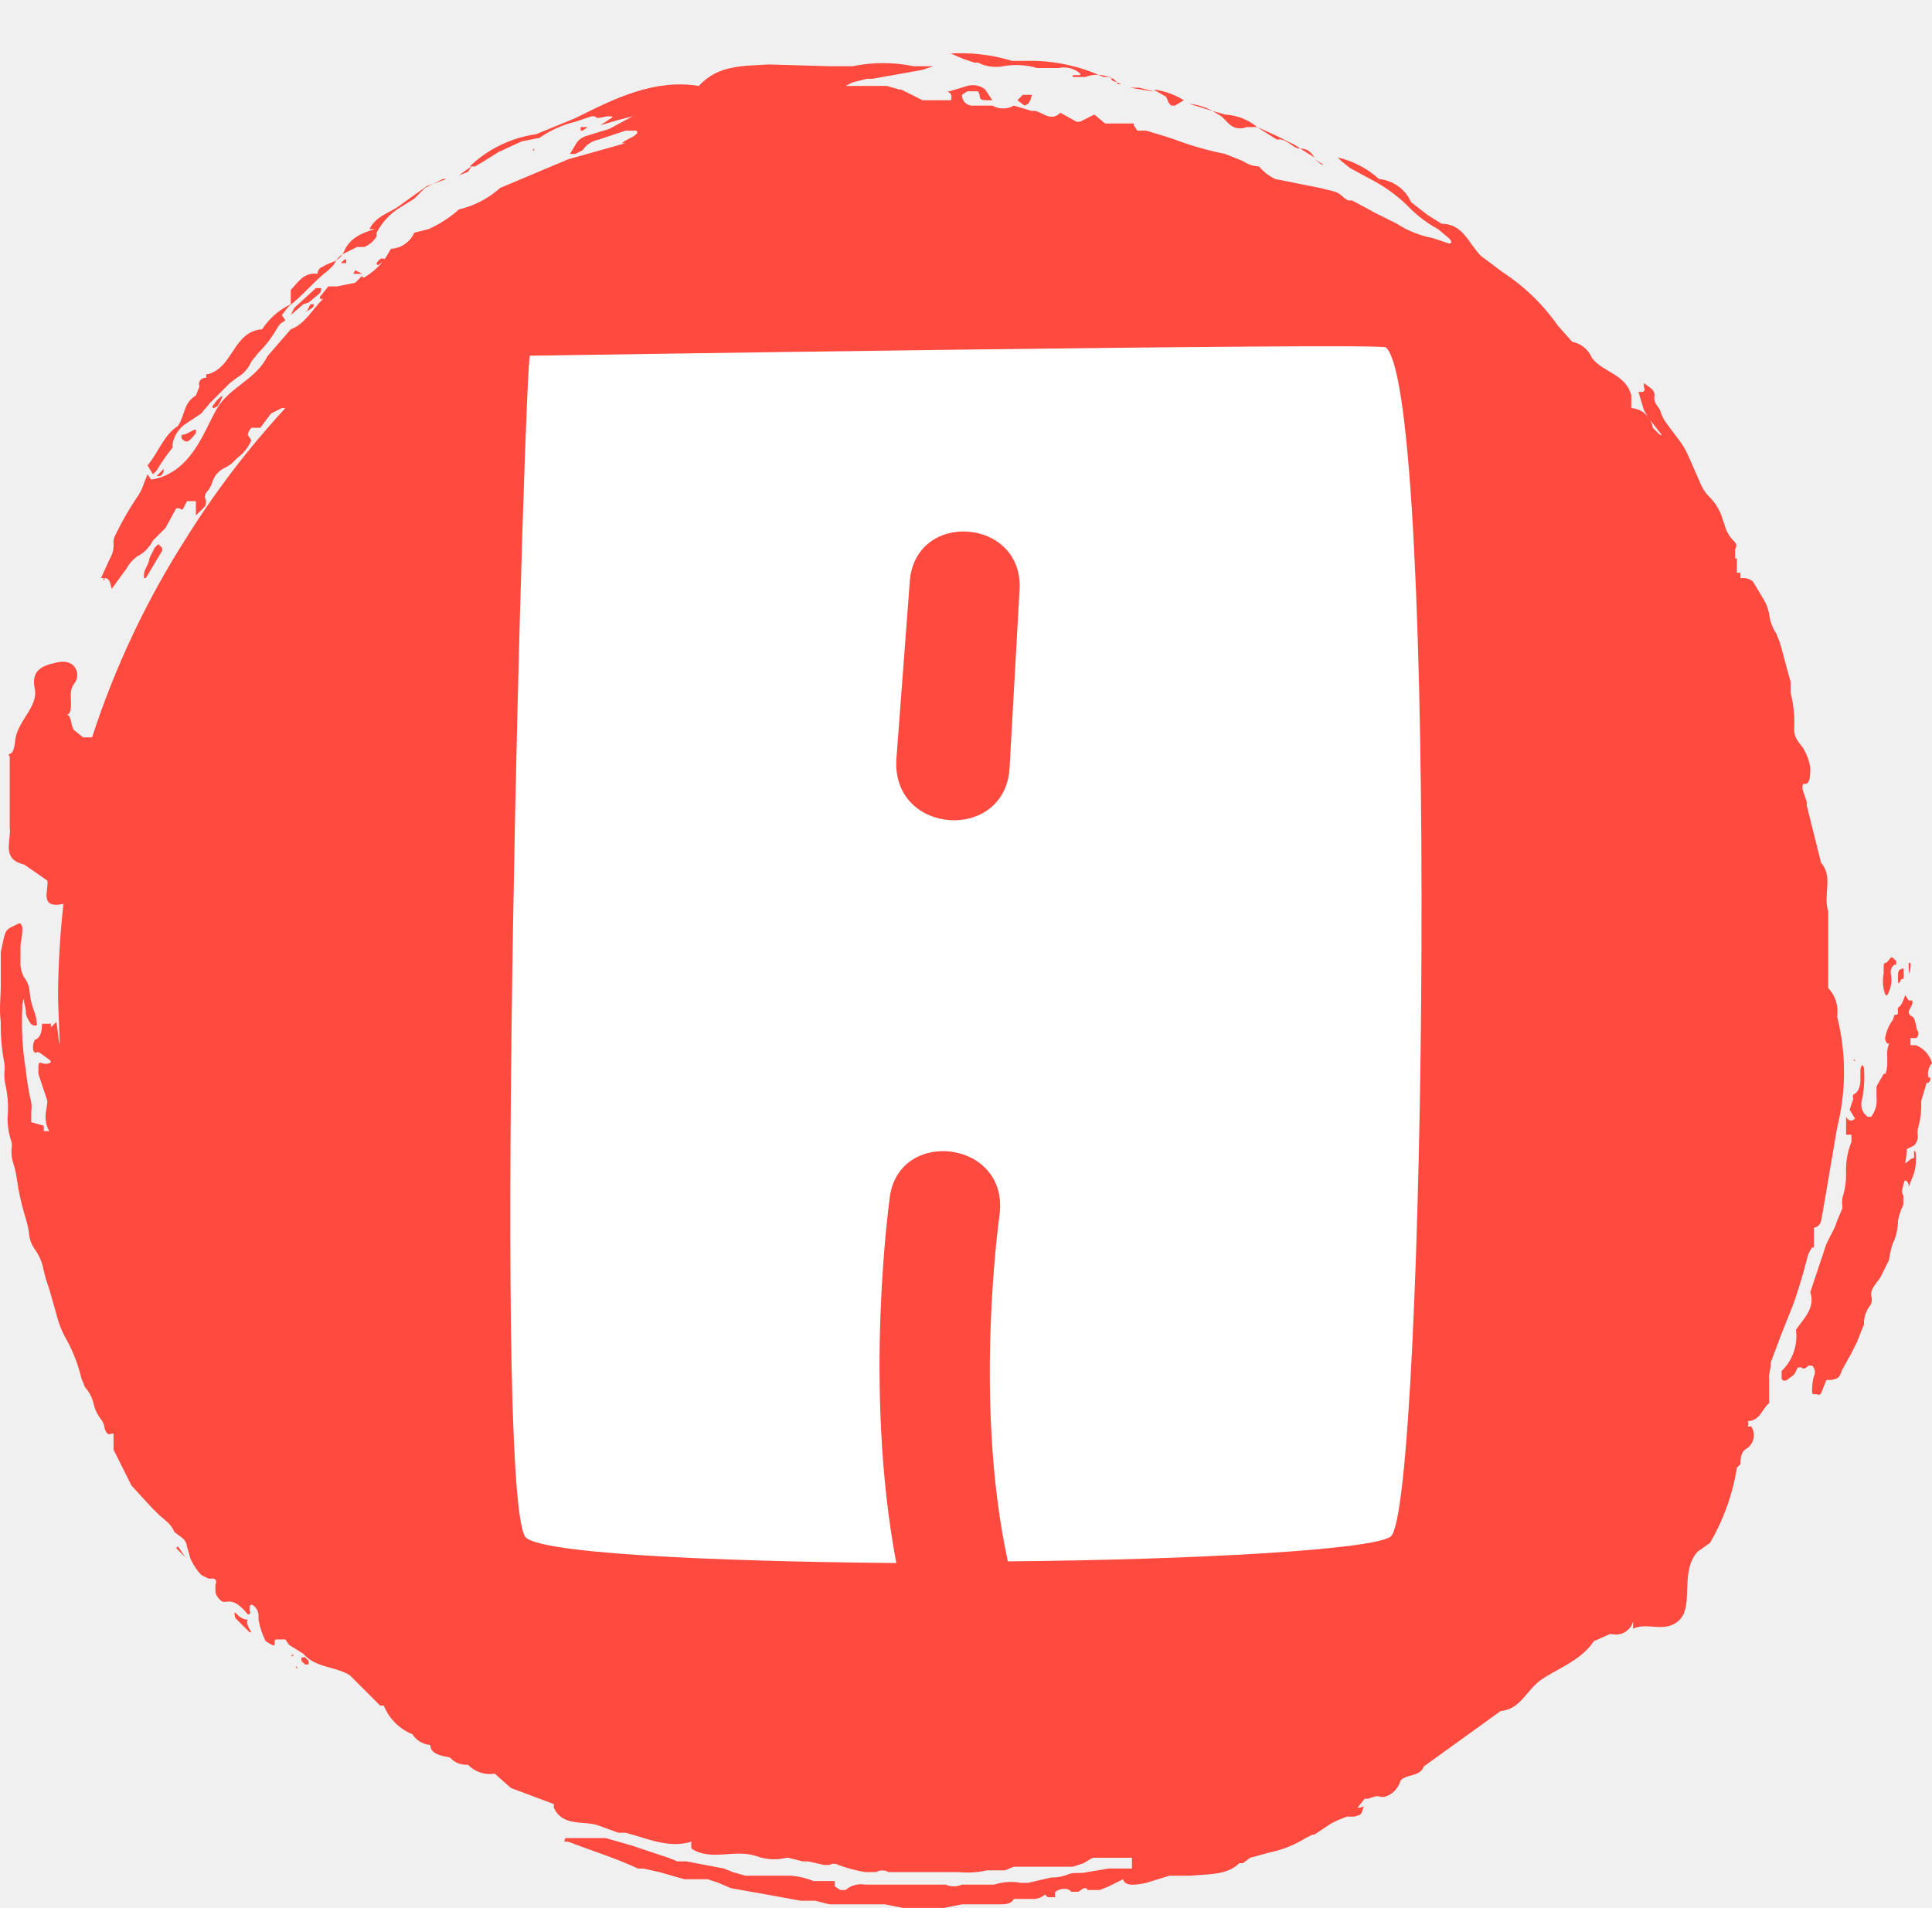
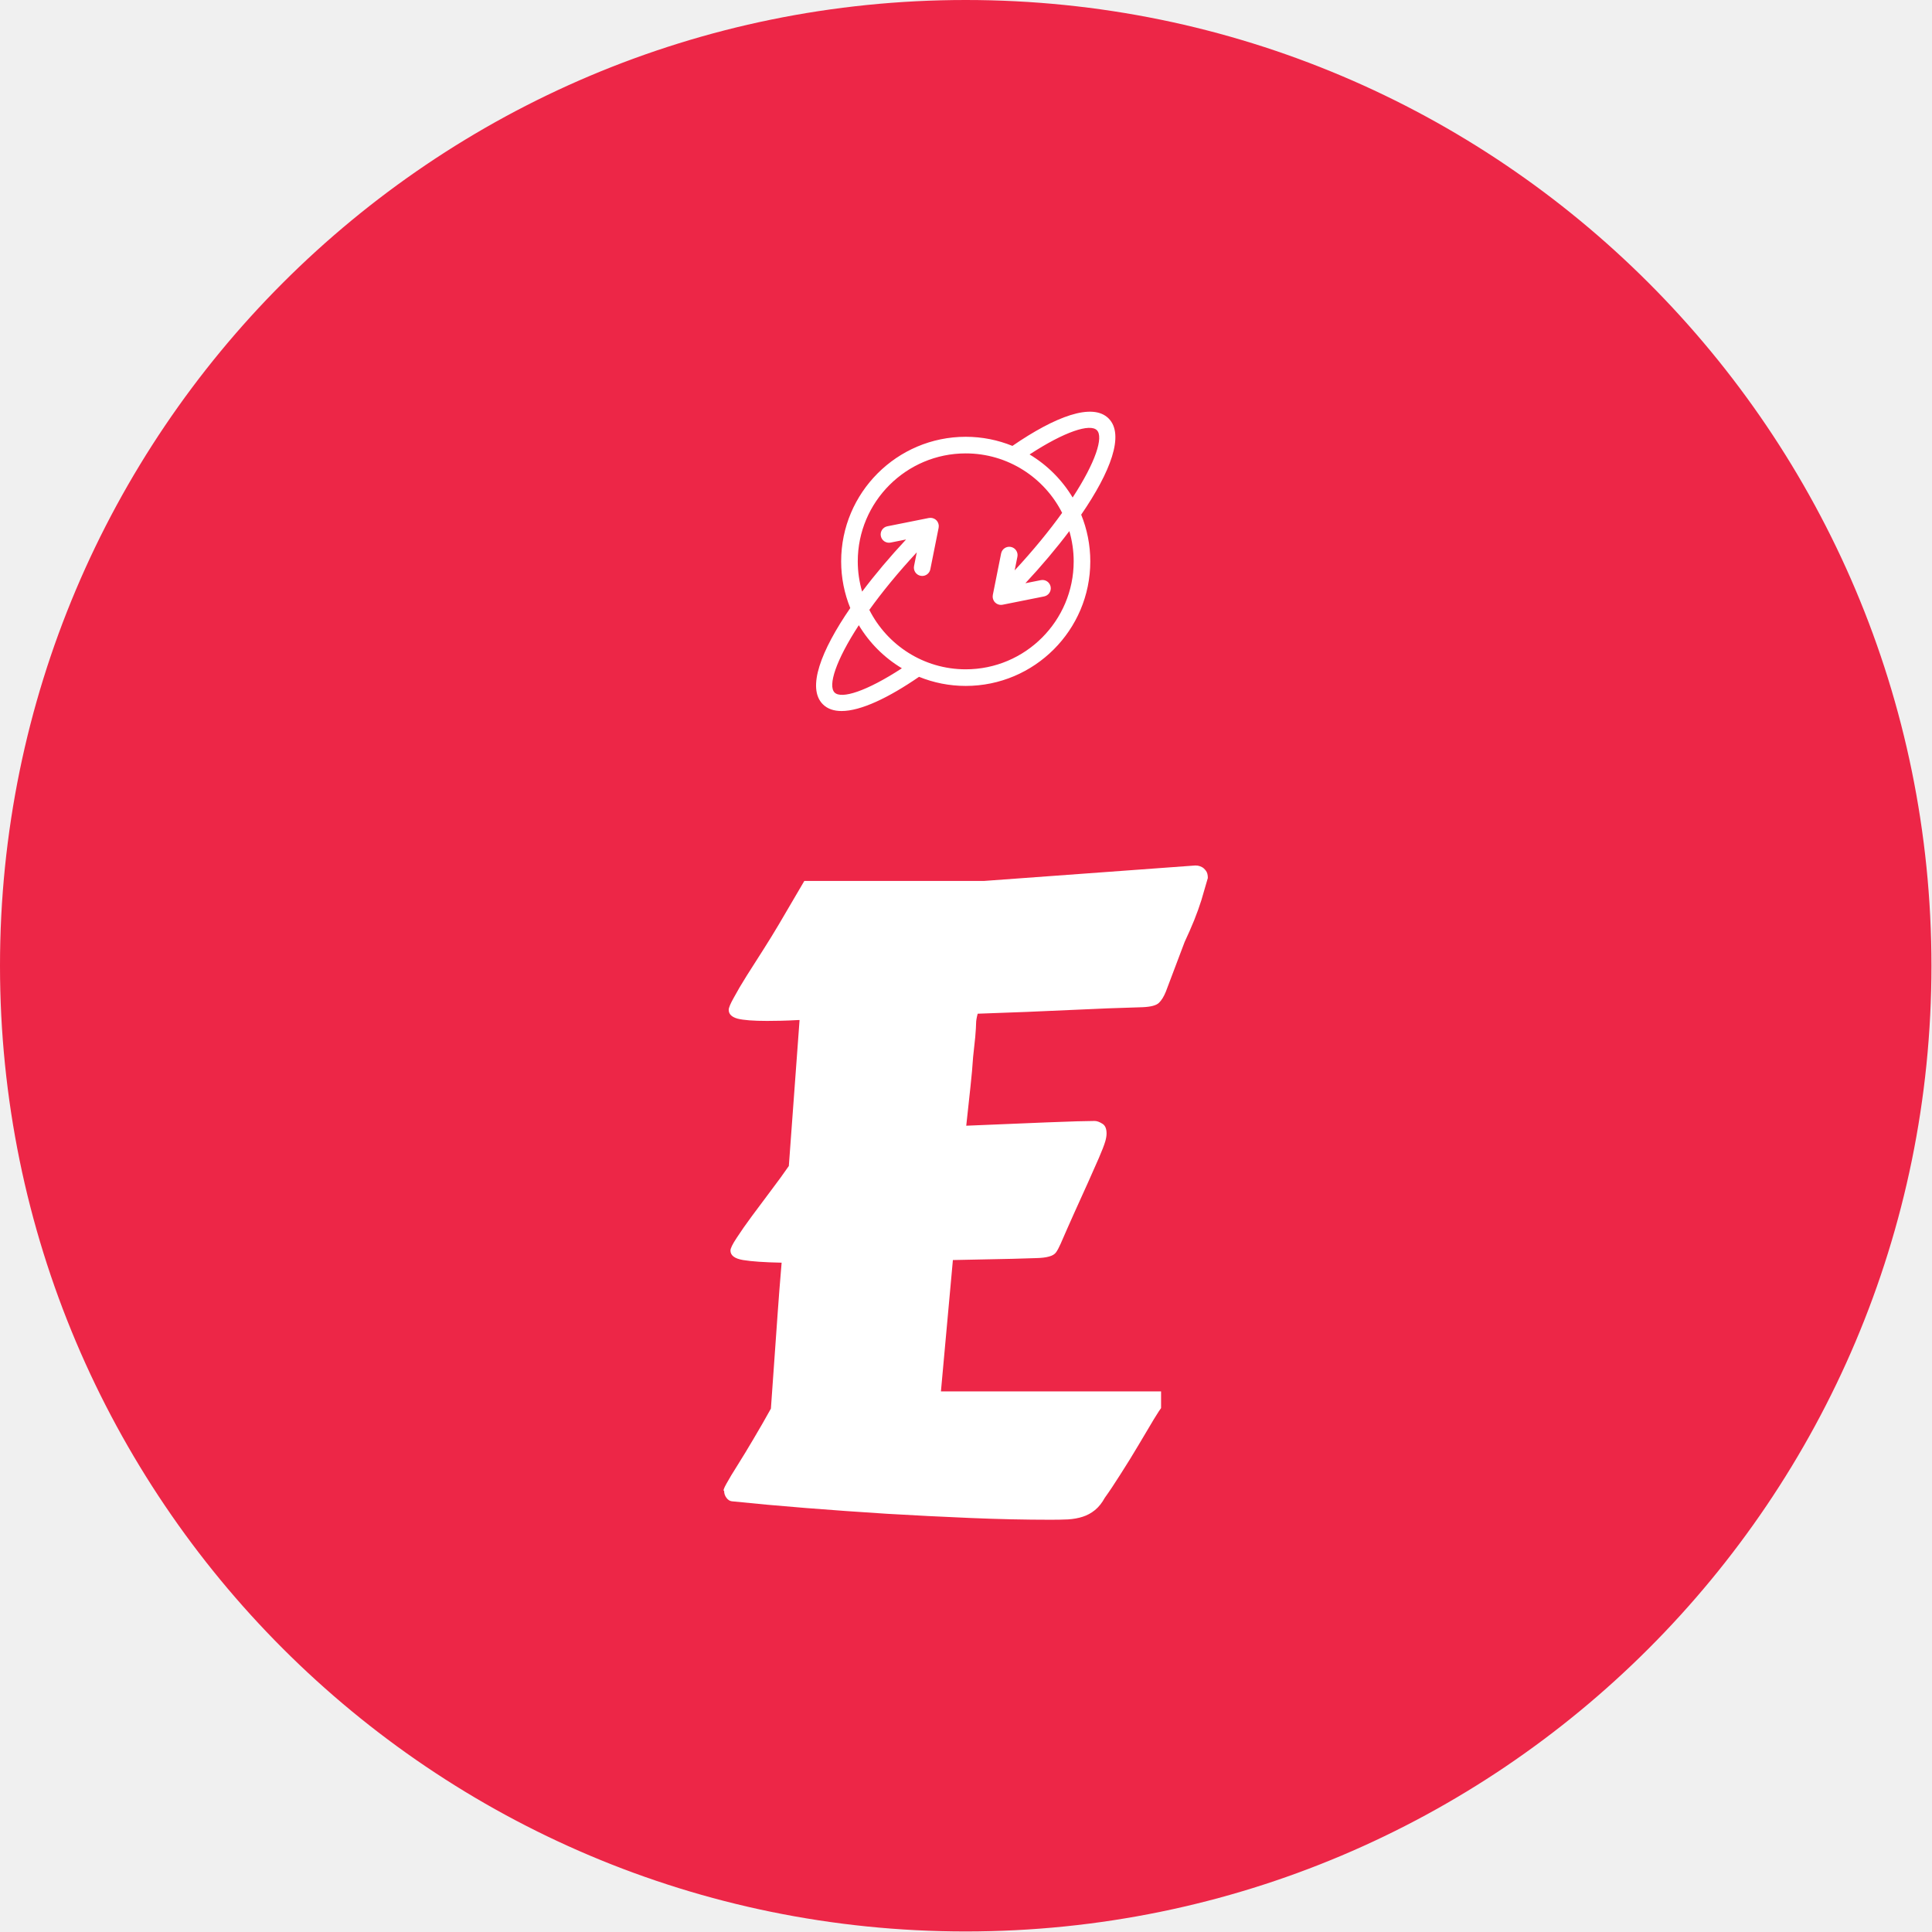
- <svg xmlns="http://www.w3.org/2000/svg" width="308.761" height="304.916" viewBox="0 0 106.008 104.687" class="css-1j8o68f" version="1.1" id="svg23">
-   <defs id="SvgjsDefs2684" />
-   <g id="SvgjsG2685" featurekey="rootContainer" transform="matrix(0.9820593,0,0,0.9820593,-0.05456052,0)" fill="#ff4a3f">
-     <g id="g17">
-       <path d="M19.8 15.3h.5l-.4-.2zm.5.1zm.8-.7c0 .1 0 .1.1.1l.4-.3c-.2-.1-.3-.1-.5.2zm.4-.2zm-4.1 2.3zm-.2.6l.3-.2c.1-.1.1-.2.1-.2h-.2l-.2.4c-.1-.1-.1 0 0 0zm2.2-2.9h-.1l-.2.2h.3zm-2.1 2.4l.6-.5c.1-.1.1-.2.1-.3h-.3l-1.2 1.1-.2.4.7-.6zm-1.1.8z" id="path3" />
-       <path d="M9.7 25v-.2a1.7 1.7 0 0 1 .7-1.1l.9-.6.5-.6.7-.7.4-.4.4-.3a1.9 1.9 0 0 0 .8-.9l.4-.5a5.9 5.9 0 0 0 1-1.3l.2-.3.3-.2-.2-.3.4-.5c.8-.6 1.4-1.4 2.2-2l.3-.3a1.4 1.4 0 0 1 .5-.6l.8-.4h.4a1.4 1.4 0 0 0 .7-.6V13a3.5 3.5 0 0 1 1.3-1.4l.8-.5.2-.2.4-.4 1-.5h.2l-1.1.4-1.4 1c-.6.5-1.4.6-1.8 1.4h.3c-.7.2-1.4.5-1.7 1.2s-.8.6-1.2.9a.4.4 0 0 0-.3.4c-.8-.1-1.1.5-1.5.9v.8a3.9 3.9 0 0 0-1.6 1.4c-1.6.1-1.6 2.1-3 2.5h-.1a.2.2 0 0 0 0 .2c-.3 0-.5.2-.4.5l-.2.5c-.7.4-.6 1.1-1 1.7-.8.5-1.1 1.5-1.7 2.2l.3.5.2-.2a11.6 11.6 0 0 1 .9-1.3zM53.9 3.3l.6.2h.2a2.2 2.2 0 0 0 1.4.2 4.1 4.1 0 0 1 1.9.1h1.2a1.4 1.4 0 0 1 1.2.3.1.1 0 0 1 0 .1H60a.1.1 0 0 0 0 .1h.7a1.8 1.8 0 0 1 1.3 0c.2 0 .1.1.2.2l.5.2h-.2c-.2-.4-.5-.4-.8-.4a9.7 9.7 0 0 0-4.3-.9h-.8A9.8 9.8 0 0 0 53 3h.2zm7.3 3.1zM50.3 4.7zm10.9 1.7h.2-.2zM19 14.7zm32.1-10zm17.6 2.2a.9.9 0 0 0 1 .2h.6a3.1 3.1 0 0 0-1.8-.7l-.7-.2.5.3zm-3.4-1.3c0 .1.1.2.2.3h.2l.5-.3a4.2 4.2 0 0 0-1.7-.6l.7.4zm7.4 2.7l.8.5c-.2-.3-.4-.5-.8-.5z" id="path5" />
-       <path d="M99 76.1l.6-1.6.6-1.5c.2-.5.6-1.8.8-2.6a1.7 1.7 0 0 1 .3-.7h.1v-1.1c.5-.1.4-.6.5-.9l.8-4.7a12.7 12.7 0 0 0 0-6.2 1.9 1.9 0 0 0-.5-1.6v-4.3c-.3-.9.3-1.9-.4-2.7L101 45a.4.4 0 0 0 0-.2l-.2-.6a.5.5 0 0 1 0-.4h.1c.3 0 .3-.5.3-.9a3 3 0 0 0-.4-1.1l-.3-.4a1.1 1.1 0 0 1-.2-.7 6.7 6.7 0 0 0-.2-2v-.6c-.2-.7-.4-1.5-.6-2.2l-.2-.5a2.5 2.5 0 0 1-.4-1.1 2.5 2.5 0 0 0-.3-.8l-.6-1a.8.8 0 0 0-.6-.2h-.1V32h-.2v-.8H97V31a.4.4 0 0 0 0-.1v-.2c.1-.2.1-.3-.1-.5a1.8 1.8 0 0 1-.4-.6l-.2-.6a2.9 2.9 0 0 0-.7-1.2 2.2 2.2 0 0 1-.5-.7l-.7-1.6a4.3 4.3 0 0 0-.6-1l-.6-.8a2.4 2.4 0 0 1-.4-.8l-.2-.3a.6.6 0 0 1-.1-.5.5.5 0 0 0-.2-.4l-.4-.3v.2c.1.2 0 .3-.1.3h-.2l.3 1 .3.5.7.9h-.1l-.2-.2-.2-.2a1.3 1.3 0 0 0-1.2-1.1v-.7c-.3-1.2-1.6-1.3-2.2-2.1a1.5 1.5 0 0 0-1.1-.9l-.8-.9a11.3 11.3 0 0 0-3.1-3l-.8-.6-.4-.3c-.7-.7-1-1.8-2.2-1.8l-.8-.5-.9-.7a2.2 2.2 0 0 0-1.8-1.3 5.1 5.1 0 0 0-2.3-1.2l.2.2.5.4 1.3.7a8.5 8.5 0 0 1 2.1 1.6 6.8 6.8 0 0 0 1.5 1.1l.6.5c.1.1.2.2.1.3H81l-.9-.3a5.6 5.6 0 0 1-2-.8l-1.2-.6-1.3-.7h-.2c-.3-.1-.4-.4-.8-.5l-.8-.2-2.5-.5a2.6 2.6 0 0 1-.9-.7 1.7 1.7 0 0 1-.9-.3l-1-.4a18.1 18.1 0 0 1-2.8-.8l-.6-.2-1-.3h-.5l-.2-.3v-.1h-1.6l-.6-.5-.4.2-.4.2h-.2l-.9-.5c-.6.6-1.1-.2-1.6-.1l-1-.3a1.2 1.2 0 0 1-1.2 0h-1.2a.6.6 0 0 1-.5-.6l.3-.2h.6a.7.7 0 0 1 .1.3c0 .2.2.2.5.2h.2l-.4-.6a1.1 1.1 0 0 0-1-.2l-1 .3H53c.3.2.2.3.2.5h-1.6l-.4-.2-.8-.4h-.1l-.7-.2h-2.3l.4-.2.8-.2h.3l1.7-.3 1.1-.2.6-.2h-1.1a8.4 8.4 0 0 0-3.4 0h-1.3L43 3.6c-1.4.1-2.8 0-3.9 1.2-2.5-.4-4.7.7-6.9 1.8l-2.2.9a6.7 6.7 0 0 0-3.7 1.8h.3l.5-.3.8-.5 1.3-.6 1-.2a6 6 0 0 1 2-.9l.9-.3h.2c.1.2.5 0 .7 0h.2c.1 0 .1.1 0 .1l-.6.4 1-.3.8-.2-1.3.7-1.3.4a1 1 0 0 0-.6.5l-.3.5h.3l.4-.2a1.4 1.4 0 0 1 .9-.6l1.5-.5h.5a.1.1 0 0 1 .1.2c-.2.2-.6.3-.8.5h.2l-3.2.9-3.8 1.6a5.2 5.2 0 0 1-2.3 1.2 6.6 6.6 0 0 1-1.7 1.1l-.8.2a1.5 1.5 0 0 1-1.3.9l-.3.5a3.7 3.7 0 0 1-1.2 1.1h-.1v-.1l-.2.2-.2.2-1 .2h-.5l-.4.5c-.1.1-.1.2 0 .2h.1c-.6.6-1 1.4-1.8 1.7L15 19.9c-.6 1.2-1.8 1.6-2.6 2.6s-1.4 3.9-3.9 4.3l-.2-.3-.2.5a2.7 2.7 0 0 1-.4.8 16.9 16.9 0 0 0-1.2 2.1.8.8 0 0 0-.1.5 1.4 1.4 0 0 1-.2.8l-.5 1.1h.2c.3 0 .3.3.4.6l.8-1.1a2.2 2.2 0 0 1 .6-.7 2 2 0 0 0 .9-.9l.3-.3.4-.4.6-1.1h.2c.1.1.1.1.2 0l.2-.4h.5v.8l.5-.5a.5.5 0 0 0 0-.5.4.4 0 0 1 .1-.3 1.5 1.5 0 0 0 .3-.5 1.3 1.3 0 0 1 .8-.9l.3-.2.3-.3a2.4 2.4 0 0 0 .8-1l-.2-.3c0-.1.1-.3.2-.4h.5l.6-.8.6-.3h.2a48.8 48.8 0 0 0-5.5 7.2h-.1.1a48.4 48.4 0 0 0-5.3 11.2h-.5l-.5-.4c-.2-.2-.1-.7-.4-.9h.1c.3-.5-.1-1.2.3-1.7s.1-1.4-.9-1.2-1.5.5-1.3 1.5-1 1.8-1.1 2.9-.5.5-.3.9v3.9c.1.8-.5 1.8.8 2.1l1.3.9c.1.5-.5 1.6.9 1.3a49.2 49.2 0 0 0-.3 5c0 1.1.1 2.2.1 3.3v-.4c-.1-.4-.1-.8-.2-1.3l-.3.3v-.2h-.5c0 .5-.1.8-.4.9a.9.9 0 0 0-.1.5c0 .1.1.3.2.2s.4.2.7.4-.2.3-.4.2-.2.1-.2.3v.3l.5 1.5c0 .3-.1.6-.1.9a1.7 1.7 0 0 0 .2.8h-.3v-.3l-.7-.2v-.6a1.5 1.5 0 0 0 0-.5 14.6 14.6 0 0 1-.3-1.8 16.6 16.6 0 0 1-.2-3.5.9.9 0 0 1 .1-.5v.2a2.9 2.9 0 0 1 .1.5.8.8 0 0 0 .1.4c.1.2.2.4.4.4s.1-.1.1-.2a2.1 2.1 0 0 0-.1-.5 4.2 4.2 0 0 1-.3-1.3 1.5 1.5 0 0 0-.3-.7 1.6 1.6 0 0 1-.2-.9v-.8c0-.3.1-.6.1-.9a.5.5 0 0 0-.1-.4h-.1c-.8.4-.7.2-1 1.6V55c0 .7-.1 1.4 0 2.1a10.8 10.8 0 0 0 .2 2.3 1.8 1.8 0 0 1 0 .5 3.1 3.1 0 0 0 .1.9 5.9 5.9 0 0 1 .1 1.3 3.9 3.9 0 0 0 .2 1.7 1.2 1.2 0 0 1 0 .4 2.1 2.1 0 0 0 .1.8 4.9 4.9 0 0 1 .2.9 14 14 0 0 0 .5 2.2 5 5 0 0 1 .2 1 1.7 1.7 0 0 0 .3.7 2.9 2.9 0 0 1 .5 1.2 8.5 8.5 0 0 0 .3 1l.4 1.4a5.4 5.4 0 0 0 .6 1.5 8.5 8.5 0 0 1 .8 2.1l.2.5a2.1 2.1 0 0 1 .5 1 2.1 2.1 0 0 0 .4.8 1 1 0 0 1 .2.5c.1.3.2.4.4.3h.1v.9l.5 1 .5 1 1.1 1.2.4.4c.3.3.7.5.9 1l.4.3a.7.7 0 0 1 .3.5l.2.7a3.3 3.3 0 0 0 .6.9l.4.2h.3a.2.2 0 0 1 .1.3 2.5 2.5 0 0 0 0 .5.9.9 0 0 0 .4.5h.2c.4-.1.8.2 1.2.7h.1c0-.1.1-.1 0-.2v-.2c0-.1.1-.2.2-.1a.7.7 0 0 1 .3.6v.2a4.3 4.3 0 0 0 .4 1.2c.5.3.5.3.5.1s0-.2.2-.2h.4l.2.3.8.5c.7.8 1.8.7 2.6 1.2l1.7 1.7h.2a2.9 2.9 0 0 0 1.6 1.6 1.3 1.3 0 0 0 1 .6c0 .5.6.6 1.1.7a1.2 1.2 0 0 0 .8.4h.2a1.7 1.7 0 0 0 1.5.5l.9.8 2.4.9v.2c.5 1.1 1.7.7 2.5 1l1.1.4h.4c1.2.3 2.4.9 3.7.5a.7.7 0 0 0 0 .4c1.1.7 2.4 0 3.6.4a2.9 2.9 0 0 0 1.7.1h.1l.8.2h.3l.9.2h.3a.5.5 0 0 1 .5 0 7.9 7.9 0 0 0 1.5.4h.6a.7.7 0 0 1 .7 0h3.9a5 5 0 0 0 1.6-.1h1l.5-.2H60l.6-.2.5-.3h2.2v.6H62l-1.2.2c-.4.1-.7 0-1 .1a2.4 2.4 0 0 1-1 .2l-1.3.3h-.4a3.1 3.1 0 0 0-1.5.1h-1.8a1.1 1.1 0 0 1-.9 0h-4.5a1.3 1.3 0 0 0-1.1.3H47l-.3-.2v-.3h-1.2a4.1 4.1 0 0 0-1.3-.3h-2.5l-.7-.2-.5-.2-2.1-.4h-.5l-.5-.2-2.1-.7-1.4-.4h-2.2c-.1 0-.1.1-.1.2h.2c1.3.5 2.6.9 3.9 1.5h.3l.9.2 1.4.4h1.3l.6.2.7.3 1.7.3 1.1.2 1.1.2h.8l.8.2h3.1l1 .2h2.3l1-.2H56c.4 0 .6-.1.7-.3h1a1 1 0 0 0 .8-.3c-.1.1 0 .1.1.2h.4v-.2c0-.1 0-.1.2-.2s.6-.1.7.1h.4l.3-.2c.2 0 .2 0 .2.1h.7l.5-.2.8-.4c.1.3.4.4 1.3.2l1.3-.4h1.2c.9-.1 2 0 2.7-.7h.2l.4-.3 1.1-.3a6.1 6.1 0 0 0 2-.8l.4-.2h.1l.9-.6.4-.2.5-.2h.4c.4-.1.4-.1.5-.4s0-.1-.2-.1h-.1l.4-.5h.2c.3-.1.5-.2.7-.1h.2a1.3 1.3 0 0 0 .9-.9c.3-.4 1.1-.2 1.3-.8l4.3-3.1c1.1-.1 1.4-1.1 2.2-1.7s2.3-1.1 3-2.2l.9-.4h.1a1 1 0 0 0 1.2-.7v.4c.8-.4 1.8.3 2.6-.5s0-2.7 1-3.8l.7-.5a12.1 12.1 0 0 0 1.5-4.2l.2-.2c0-.3 0-.7.4-.9a.9.9 0 0 0 .2-1.2h-.2a.3.3 0 0 0 0-.3c.7 0 .8-.7 1.2-1V77a.5.5 0 0 1 0-.2 3.8 3.8 0 0 0 .1-.7zM5.9 32.2z" id="path7" />
-       <path d="M26.4 9.3l-.3.2-.4.3.5-.2zm6.1-2h.1l.3-.2h-.4zm-2.6 1l-.1.1h.1v-.1zm-1.5 1.4zm1.3-.2zm-6.3 3.1zM9.2 26.2l-.4.4H9a.4.4 0 0 0 .2-.4zm3-3.5a2.1 2.1 0 0 0 .3-.6 1.5 1.5 0 0 0-.5.5c-.1.1-.1.2 0 .2zM11 24.2V24c-.2 0-.5.3-.8.3v.2c.3.3.4.2.8-.3zm3 66.2zM73.9 9.2h.1l-.5-.3zm-2.5-1.4c.5-.1.8.4 1.2.5h.1l-.3-.2-1-.5-1.1-.5.3.2zM52.8 3.1zm11.7 2h-.1l-1.2-.2h.5zm2 .7l1.3.4a3.3 3.3 0 0 0-1.3-.4zm-9 0a1 1 0 0 0 .2-.5h-.5l-.3.3.4.3zm9 1.6zM49.9 4.2zm2.9.7zM48.5 4zm13.8 2.1a.5.5 0 0 0 0 .1zm44.8 52.3h-.3V58h.3c.1 0 .2-.3.1-.4s-.1-.7-.3-.8a.3.3 0 0 1-.2-.3l.2-.4a.4.4 0 0 0 0-.2h-.2l-.2-.3c-.1.3-.2.6-.4.7a.5.5 0 0 0 0 .2c0 .1 0 .2-.1.2h-.1a1.1 1.1 0 0 1-.1.3 2.3 2.3 0 0 0-.4.9.4.4 0 0 0 .1.4h.1a1.7 1.7 0 0 0-.1.8v.4a1.8 1.8 0 0 1-.1.5h-.1l-.4.7v.6a1.5 1.5 0 0 1-.3 1.1h-.2l-.2-.2a.9.9 0 0 1-.1-.8 6.5 6.5 0 0 0 .1-1.7c0-.1-.1-.2-.1-.2a.5.5 0 0 0-.1.3v.6c0 .2-.1.6-.3.7s-.1.2-.1.3l-.2.6.3.5c-.2.2-.4.1-.5-.1v1h.3v.4a4.2 4.2 0 0 0-.3 1.4 3.3 3.3 0 0 0 0 .4 4 4 0 0 1-.2 1.3 2 2 0 0 0 0 .6l-.3.7a3.2 3.2 0 0 1-.3.7l-.3.6-.9 2.7c.3.9-.4 1.5-.8 2.1a2.7 2.7 0 0 1-.8 2.3v.4c0 .1.1.2.3.1l.4-.3.2-.4h.2c.1.1.2.1.4-.1h.2a.5.5 0 0 1 .1.6 2.9 2.9 0 0 0-.1.8c0 .1 0 .2.1.2h.2c.1.1.2 0 .3-.3l.2-.5h.3c.4-.1.4-.1.6-.6l.5-.9.3-.6.4-1a1.6 1.6 0 0 1 .3-1 .6.6 0 0 0 .1-.6c0-.2 0-.3.2-.6l.3-.4.5-1a4.7 4.7 0 0 1 .2-.9 3 3 0 0 0 .3-1.3 3.8 3.8 0 0 1 .3-.9v-.5c-.1-.2-.1-.2 0-.6s.1-.2.2-.2a.4.4 0 0 1 .1.3l.2-.5a2.3 2.3 0 0 0 .2-.9v-.3c0-.1 0-.3-.1-.3v.4c-.2 0-.3.2-.5.3a6.4 6.4 0 0 0 .1-.8l.4-.2a.7.7 0 0 0 .2-.6 1.4 1.4 0 0 1 0-.3 4.8 4.8 0 0 0 .2-1.4v-.2l.3-1h.1a.3.3 0 0 0 .1-.3h-.1a.9.9 0 0 1 .2-.8 1.5 1.5 0 0 0-.9-1zm-1.2 7.8zm-.2-9.9zm0 0zM9.1 30.8a.3.3 0 0 0 0-.2l-.2-.2-.2.2-.3.6c0 .3-.3.6-.3.9v.2h.1zm96.3 24.8h.1a1.7 1.7 0 0 0 .2-1.2.5.5 0 0 1 .2-.5h.1v-.2l-.2-.2h-.1c-.1.1-.2.3-.3.3s-.1.1-.1.3v.3a2.2 2.2 0 0 0 .1 1.2zM13.2 90.1c-.1 0 0 .2 0 .3l.8.8h.1c-.2-.3-.3-.6-.2-.7a.9.9 0 0 1-.5-.2zm.8.3zm92.3-35.7h.1a2 2 0 0 0 0-.6c-.3.1-.3.1-.3.6s.1.1.2 0z" id="path9" />
-       <path d="M106.7 62a.6.6 0 0 0 .1-.5c0-.1-.1-.2-.1-.1h-.2v.2c0 .4.1.5.2.4zm.1-8.2h-.1v.6a1 1 0 0 0 .1-.6zM17.1 92.6h-.2v.2l.2.2h.2v-.2zm86.6-33.3c0-.1 0-.1-.1-.1zM9.9 86.5l.5.5-.4-.6z" id="path11" />
-       <circle cx="10.5" cy="87.1" transform="rotate(-24.8 10.4 87.159)" id="circle13" />
-       <path d="M9.7 30.1h-.1v.2-.2h.1zm83.2-6.6l-.2-.3h-.1zm-14.7 77.1zM5.9 32.2zm-.1.2a.3.3 0 0 0 .1-.2v.2zm1.9-4.9zM61.5 2.4zm42.8 58.2v.1-.1zM16.4 92.5h-.1c.1.1.2 0 .1-.1zm.2.7h.1l-.1-.1v.1zm73.9-71.3zm15.2 34.4zM14.6 91.7zm92.1-37zm-.8 11.4zM34.6 0z" id="path15" />
-     </g>
-   </g>
-   <g id="SvgjsG2686" featurekey="nameFeature-0" transform="matrix(2.284354,0,0,2.284354,27.98006,-5.60952)" fill="#ffffff">
-     <path d="M9.6 16.48 l-0.32 4.24 c-0.08 1.8 2.6 1.96 2.72 0.2 l0.24 -4.28 c0.12 -1.76 -2.56 -1.96 -2.64 -0.16 z M0.48 11 l0 0 c0.04 0 20.48 -0.32 20.56 -0.2 c1.28 1.12 0.96 27.8 0.12 28.56 c-0.4 0.32 -4.64 0.56 -9.2 0.6 c-0.84 -3.84 -0.2 -8.32 -0.2 -8.32 c0.24 -1.8 -2.44 -2.12 -2.64 -0.4 c0 0.04 -0.64 4.52 0.16 8.76 c-4.56 -0.04 -8.68 -0.24 -8.92 -0.64 c-0.8 -1.44 0 -28.28 0.12 -28.36 z" id="path20" />
+ <svg xmlns="http://www.w3.org/2000/svg" version="1.1" width="1500" height="1500" viewBox="0 0 1500 1500">
+   <g transform="matrix(1,0,0,1,-0.2133234,-0.2133234)">
+     <svg viewBox="0 0 334 334" data-background-color="#ffffff" preserveAspectRatio="xMidYMid meet" height="1500" width="1500">
+       <g id="tight-bounds" transform="matrix(1,0,0,1,0.0475,0.0475)">
+         <svg viewBox="0 0 333.905 333.905" height="333.905" width="333.905">
+           <g>
+             <svg />
+           </g>
+           <g>
+             <svg viewBox="0 0 333.905 333.905" height="333.905" width="333.905">
+               <g>
+                 <path d="M0 166.952c0-92.205 74.747-166.952 166.952-166.952 92.205 0 166.952 74.747 166.953 166.952 0 92.205-74.747 166.952-166.953 166.953-92.205 0-166.952-74.747-166.952-166.953zM166.952 323.704c86.572 0 156.752-70.18 156.752-156.752 0-86.572-70.18-156.752-156.752-156.752-86.572 0-156.752 70.18-156.752 156.752 0 86.572 70.18 156.752 156.752 156.752z" data-fill-palette-color="tertiary" fill="#ed2647" stroke="transparent" />
+                 <ellipse rx="160.274" ry="160.274" cx="166.952" cy="166.952" fill="#ed2647" stroke="transparent" stroke-width="0" fill-opacity="1" data-fill-palette-color="tertiary" />
+               </g>
+               <g transform="matrix(1,0,0,1,125.0863,71.17305)">
+                 <svg viewBox="0 0 83.732 191.558" height="191.558" width="83.732">
+                   <g>
+                     <svg viewBox="0 0 83.732 191.558" height="191.558" width="83.732">
+                       <g>
+                         <svg viewBox="0 0 141.807 324.419" height="191.558" width="83.732">
+                           <g transform="matrix(1,0,0,1,0,132.8608)">
+                             <svg viewBox="0 0 141.807 191.558" height="191.558" width="141.807">
+                               <g id="textblocktransform">
+                                 <svg viewBox="0 0 141.807 191.558" height="191.558" width="141.807" id="textblock">
+                                   <g>
+                                     <svg viewBox="0 0 141.807 191.558" height="191.558" width="141.807">
+                                       <g transform="matrix(1,0,0,1,0,0)">
+                                         <svg width="141.807" viewBox="3.27 -35.94 27.54 37.21" height="191.558" data-palette-color="#ffffff">
+                                           <path d="M24.98-20.26L24.98-20.26Q24.88-19.92 24.61-19.3 24.34-18.68 23.99-17.9 23.63-17.11 23.23-16.22 22.83-15.33 22.44-14.43L22.44-14.43Q22.29-14.09 22.17-13.93 22.05-13.77 21.78-13.7 21.51-13.62 21.03-13.61 20.56-13.6 19.7-13.57L19.7-13.57 16.31-13.5 15.63-6.03 28.15-6.03 28.15-5.08Q28.1-5.03 27.73-4.43 27.37-3.83 26.88-3 26.39-2.17 25.85-1.33 25.32-0.49 24.95 0.02L24.95 0.02Q24.71 0.46 24.39 0.72 24.07 0.98 23.69 1.1 23.32 1.22 22.86 1.25 22.41 1.27 21.88 1.27L21.88 1.27Q19.68 1.27 17.3 1.17 14.92 1.07 12.55 0.93 10.18 0.78 7.92 0.6 5.66 0.42 3.74 0.22L3.74 0.22Q3.56 0.2 3.43 0.02 3.3-0.15 3.3-0.37L3.3-0.37Q3.2-0.37 3.43-0.78 3.66-1.2 4.08-1.86 4.49-2.51 4.99-3.36 5.49-4.2 5.96-5.05L5.96-5.05 6.35-10.55Q6.45-11.94 6.51-12.62 6.57-13.31 6.57-13.35L6.57-13.35Q5.1-13.38 4.38-13.5 3.66-13.62 3.66-14.04L3.66-14.04Q3.66-14.23 4.02-14.77 4.37-15.31 4.88-16 5.4-16.7 5.97-17.46 6.54-18.21 6.98-18.85L6.98-18.85 7.59-27.15 7.52-27.15Q6.98-27.12 6.54-27.11 6.1-27.1 5.74-27.1L5.74-27.1Q4.57-27.1 4.06-27.23 3.56-27.37 3.56-27.73L3.56-27.73Q3.56-27.91 3.86-28.44 4.15-28.98 4.59-29.68 5.03-30.37 5.52-31.14 6.01-31.91 6.4-32.57L6.4-32.57 7.86-35.06 18.07-35.06 30.1-35.94Q30.13-35.94 30.24-35.93 30.35-35.91 30.47-35.85 30.59-35.79 30.7-35.64 30.81-35.5 30.81-35.23L30.81-35.23 30.44-33.96Q30.27-33.42 30.03-32.82 29.79-32.23 29.49-31.59L29.49-31.59 28.42-28.76Q28.25-28.34 28.03-28.13 27.81-27.91 27.1-27.88L27.1-27.88Q25.24-27.83 22.96-27.72 20.68-27.61 17.72-27.51L17.72-27.51Q17.63-27.17 17.63-26.97 17.63-26.76 17.58-26.17L17.58-26.17 17.46-25.05Q17.41-24.27 17.31-23.36 17.21-22.46 17.07-21.14L17.07-21.14Q18.31-21.19 19.49-21.24 20.68-21.29 21.66-21.33 22.63-21.36 23.35-21.39 24.07-21.41 24.37-21.41L24.37-21.41Q24.56-21.41 24.8-21.26 25.05-21.12 25.05-20.7L25.05-20.7Q25.05-20.51 24.98-20.26Z" opacity="1" transform="matrix(1,0,0,1,0,0)" fill="#ffffff" class="wordmark-text-0" data-fill-palette-color="quaternary" id="text-0" />
+                                         </svg>
+                                       </g>
+                                     </svg>
+                                   </g>
+                                 </svg>
+                               </g>
+                             </svg>
+                           </g>
+                           <g transform="matrix(1,0,0,1,27.08508,0)">
+                             <svg viewBox="0 0 87.637 87.638" height="87.638" width="87.637">
+                               <g>
+                                 <svg version="1.1" x="0" y="0" viewBox="4.946 4.946 90.107 90.109" enable-background="new 0 0 100 100" xml:space="preserve" height="87.638" width="87.637" class="icon-icon-0" data-fill-palette-color="quaternary" id="icon-0">
+                                   <path d="M93.018 6.982c-4.868-4.87-16.123-0.568-28.962 8.261C59.712 13.48 54.969 12.5 50 12.5c-20.678 0-37.5 16.822-37.5 37.5 0 4.969 0.98 9.712 2.743 14.056C6.415 76.894 2.113 88.148 6.982 93.018c1.394 1.395 3.312 2.037 5.64 2.037 5.803 0 14.159-3.999 23.321-10.298C40.288 86.52 45.03 87.5 50 87.5c20.678 0 37.5-16.822 37.5-37.5 0-4.969-0.98-9.712-2.743-14.056C93.584 23.106 97.887 11.852 93.018 6.982zM63.597 45.655c-1.358-0.269-2.671 0.608-2.942 1.961l-2.5 12.5c0 0.002 0 0.004 0 0.005-0.036 0.184-0.046 0.371-0.041 0.557 0.002 0.057 0.011 0.111 0.016 0.168 0.013 0.131 0.034 0.26 0.068 0.389 0.016 0.06 0.032 0.118 0.052 0.176 0.043 0.127 0.099 0.249 0.163 0.368 0.026 0.048 0.047 0.097 0.075 0.143 0.099 0.159 0.213 0.312 0.351 0.451 0.119 0.119 0.249 0.224 0.386 0.316 0.097 0.065 0.201 0.112 0.304 0.162 0.043 0.021 0.083 0.049 0.128 0.067 0.115 0.047 0.234 0.077 0.353 0.107 0.038 0.009 0.074 0.026 0.113 0.033 0.16 0.031 0.321 0.048 0.483 0.048 0.162 0 0.324-0.016 0.484-0.048 0.002 0 0.004 0 0.006-0.001l12.5-2.5c1.354-0.271 2.232-1.588 1.961-2.942-0.271-1.354-1.585-2.229-2.942-1.961l-4.658 0.932c4.835-5.19 9.337-10.518 13.233-15.697C82.037 43.782 82.5 46.837 82.5 50c0 17.92-14.58 32.5-32.5 32.5-12.67 0-23.662-7.292-29.02-17.896 3.792-5.283 8.553-11.138 14.286-17.319l-0.824 4.118c-0.271 1.354 0.607 2.671 1.961 2.942 0.166 0.033 0.331 0.049 0.493 0.049 1.167 0 2.211-0.822 2.449-2.01l2.5-12.5c0-0.002 0-0.004 0-0.005 0.036-0.184 0.046-0.371 0.041-0.557-0.002-0.057-0.011-0.111-0.016-0.168-0.013-0.131-0.034-0.26-0.068-0.389-0.016-0.06-0.032-0.118-0.052-0.176-0.043-0.127-0.099-0.249-0.163-0.368-0.026-0.048-0.047-0.097-0.075-0.143-0.099-0.159-0.213-0.312-0.351-0.451-0.139-0.139-0.292-0.253-0.452-0.352-0.044-0.027-0.091-0.048-0.137-0.072-0.123-0.066-0.248-0.123-0.378-0.167-0.054-0.018-0.108-0.034-0.164-0.049-0.135-0.035-0.27-0.058-0.408-0.071-0.05-0.005-0.099-0.013-0.15-0.014-0.189-0.006-0.377 0.004-0.563 0.04-0.002 0-0.004 0-0.005 0l-12.5 2.5c-1.354 0.271-2.232 1.588-1.961 2.942 0.271 1.354 1.585 2.23 2.942 1.961l4.658-0.932c-4.835 5.19-9.337 10.518-13.233 15.697C17.963 56.218 17.5 53.163 17.5 50c0-17.92 14.58-32.5 32.5-32.5 12.67 0 23.662 7.292 29.02 17.896-3.792 5.283-8.553 11.138-14.286 17.319l0.824-4.118C65.829 47.243 64.951 45.926 63.597 45.655zM10.518 89.482c-2.055-2.055 0.37-9.65 7.297-20.263 3.186 5.316 7.65 9.78 12.966 12.966C20.169 89.113 12.575 91.537 10.518 89.482zM82.185 30.781c-3.186-5.315-7.65-9.779-12.965-12.965 10.613-6.927 18.206-9.351 20.262-7.298C91.538 12.573 89.113 20.167 82.185 30.781z" fill="#ffffff" data-fill-palette-color="quaternary" />
+                                 </svg>
+                               </g>
+                             </svg>
+                           </g>
+                           <g />
+                         </svg>
+                       </g>
+                     </svg>
+                   </g>
+                 </svg>
+               </g>
+             </svg>
+           </g>
+           <defs />
+         </svg>
+         <rect width="333.905" height="333.905" fill="none" stroke="none" visibility="hidden" />
+       </g>
+     </svg>
  </g>
</svg>
